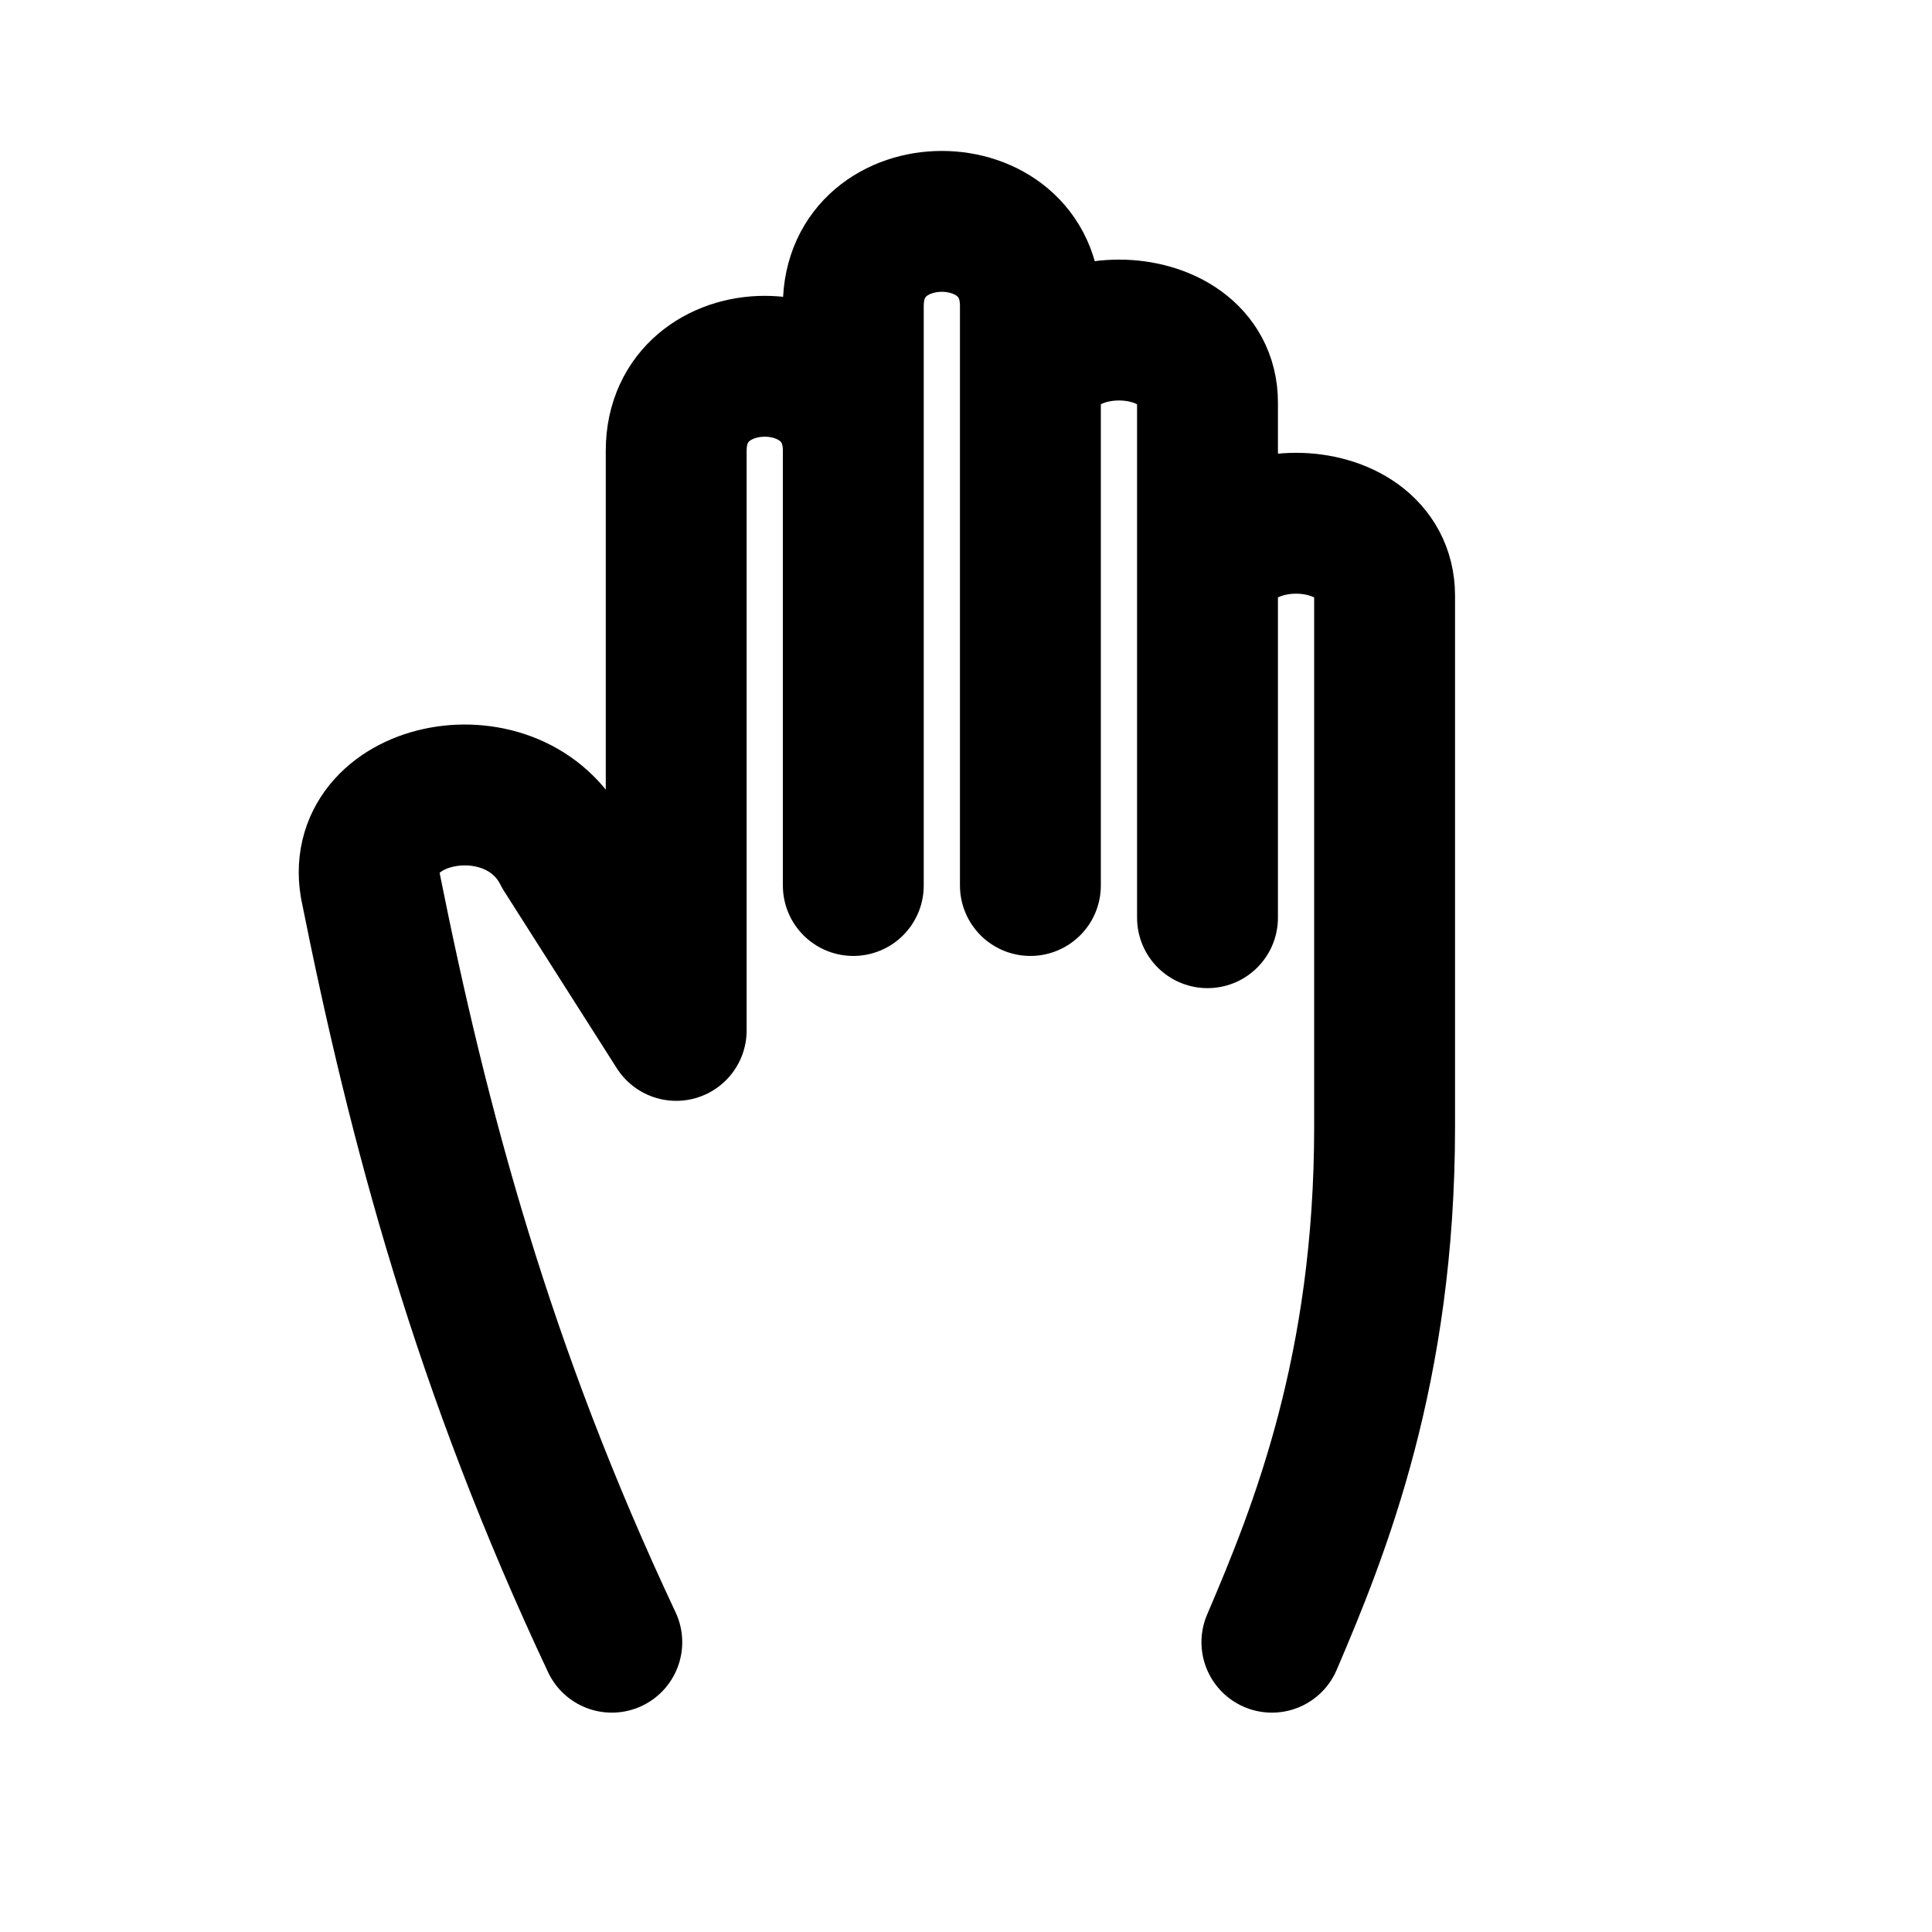
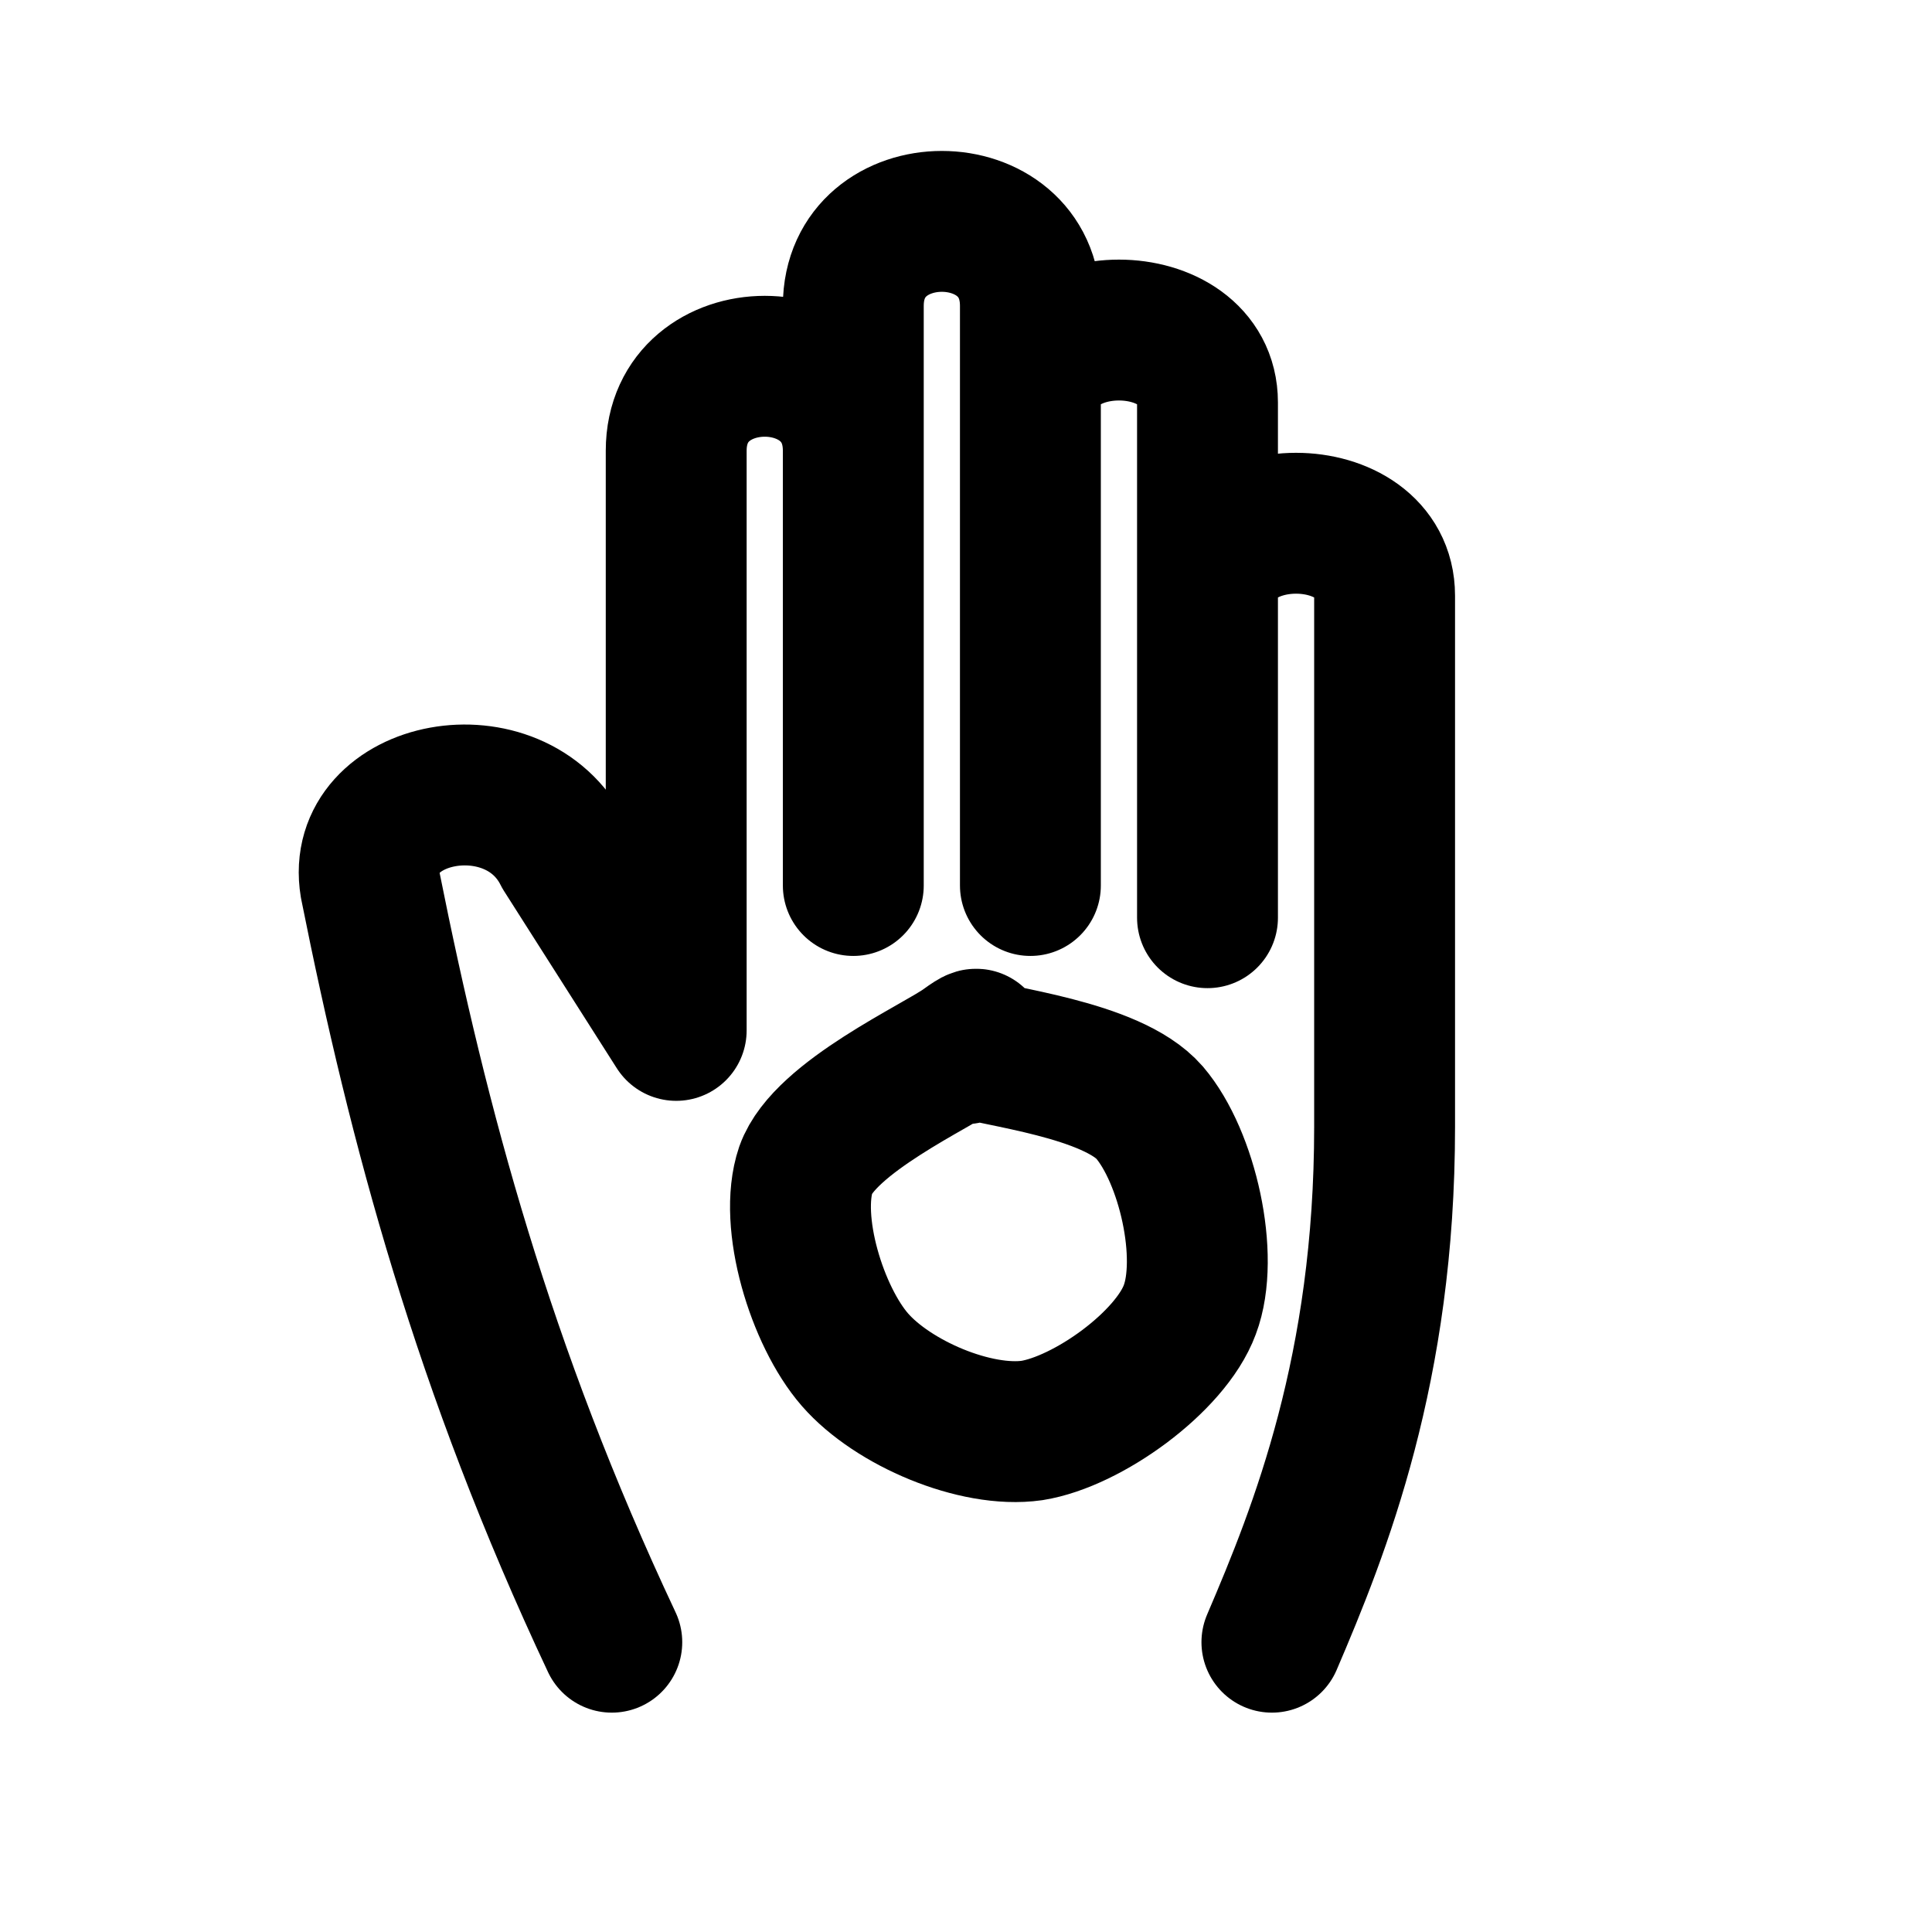
<svg xmlns="http://www.w3.org/2000/svg" viewBox="0 0 24 24" fill="none" stroke="currentColor" stroke-width="1.75" stroke-linecap="round" stroke-linejoin="round">
  <path d="M 7.6 20.4 C 6 17 5.2 14 4.6 11 C 4.4 9.8 6.4 9.4 7 10.6 L 8.4 12.8 L 8.4 5.6 C 8.4 4.2 10.6 4.2 10.6 5.6 L 10.6 11 L 10.6 3.8 C 10.6 2.4 12.8 2.4 12.8 3.8 L 12.8 11 L 12.8 5 C 12.8 3.8 15 3.8 15 5 L 15 11.4 L 15 7.4 C 15 6.2 17.2 6.2 17.2 7.4 L 17.2 14 C 17.2 17 16.4 19 15.8 20.4" />
+   <path d="M 11.98 13 C 12.36 13.13 13.81 13.28 14.28 13.82 C 14.75 14.37 15.03 15.61 14.78 16.27 C 14.54 16.92 13.51 17.66 12.82 17.77 C 12.12 17.87 11.09 17.43 10.62 16.89 C 10.15 16.35 9.79 15.18 10.01 14.53 C 10.24 13.88 11.65 13.24 11.98 13 C 12.31 12.76 11.99 13.07 11.99 13.09 Z" data-role="mark" data-mark="1" data-rest="hidden" />
</svg>
